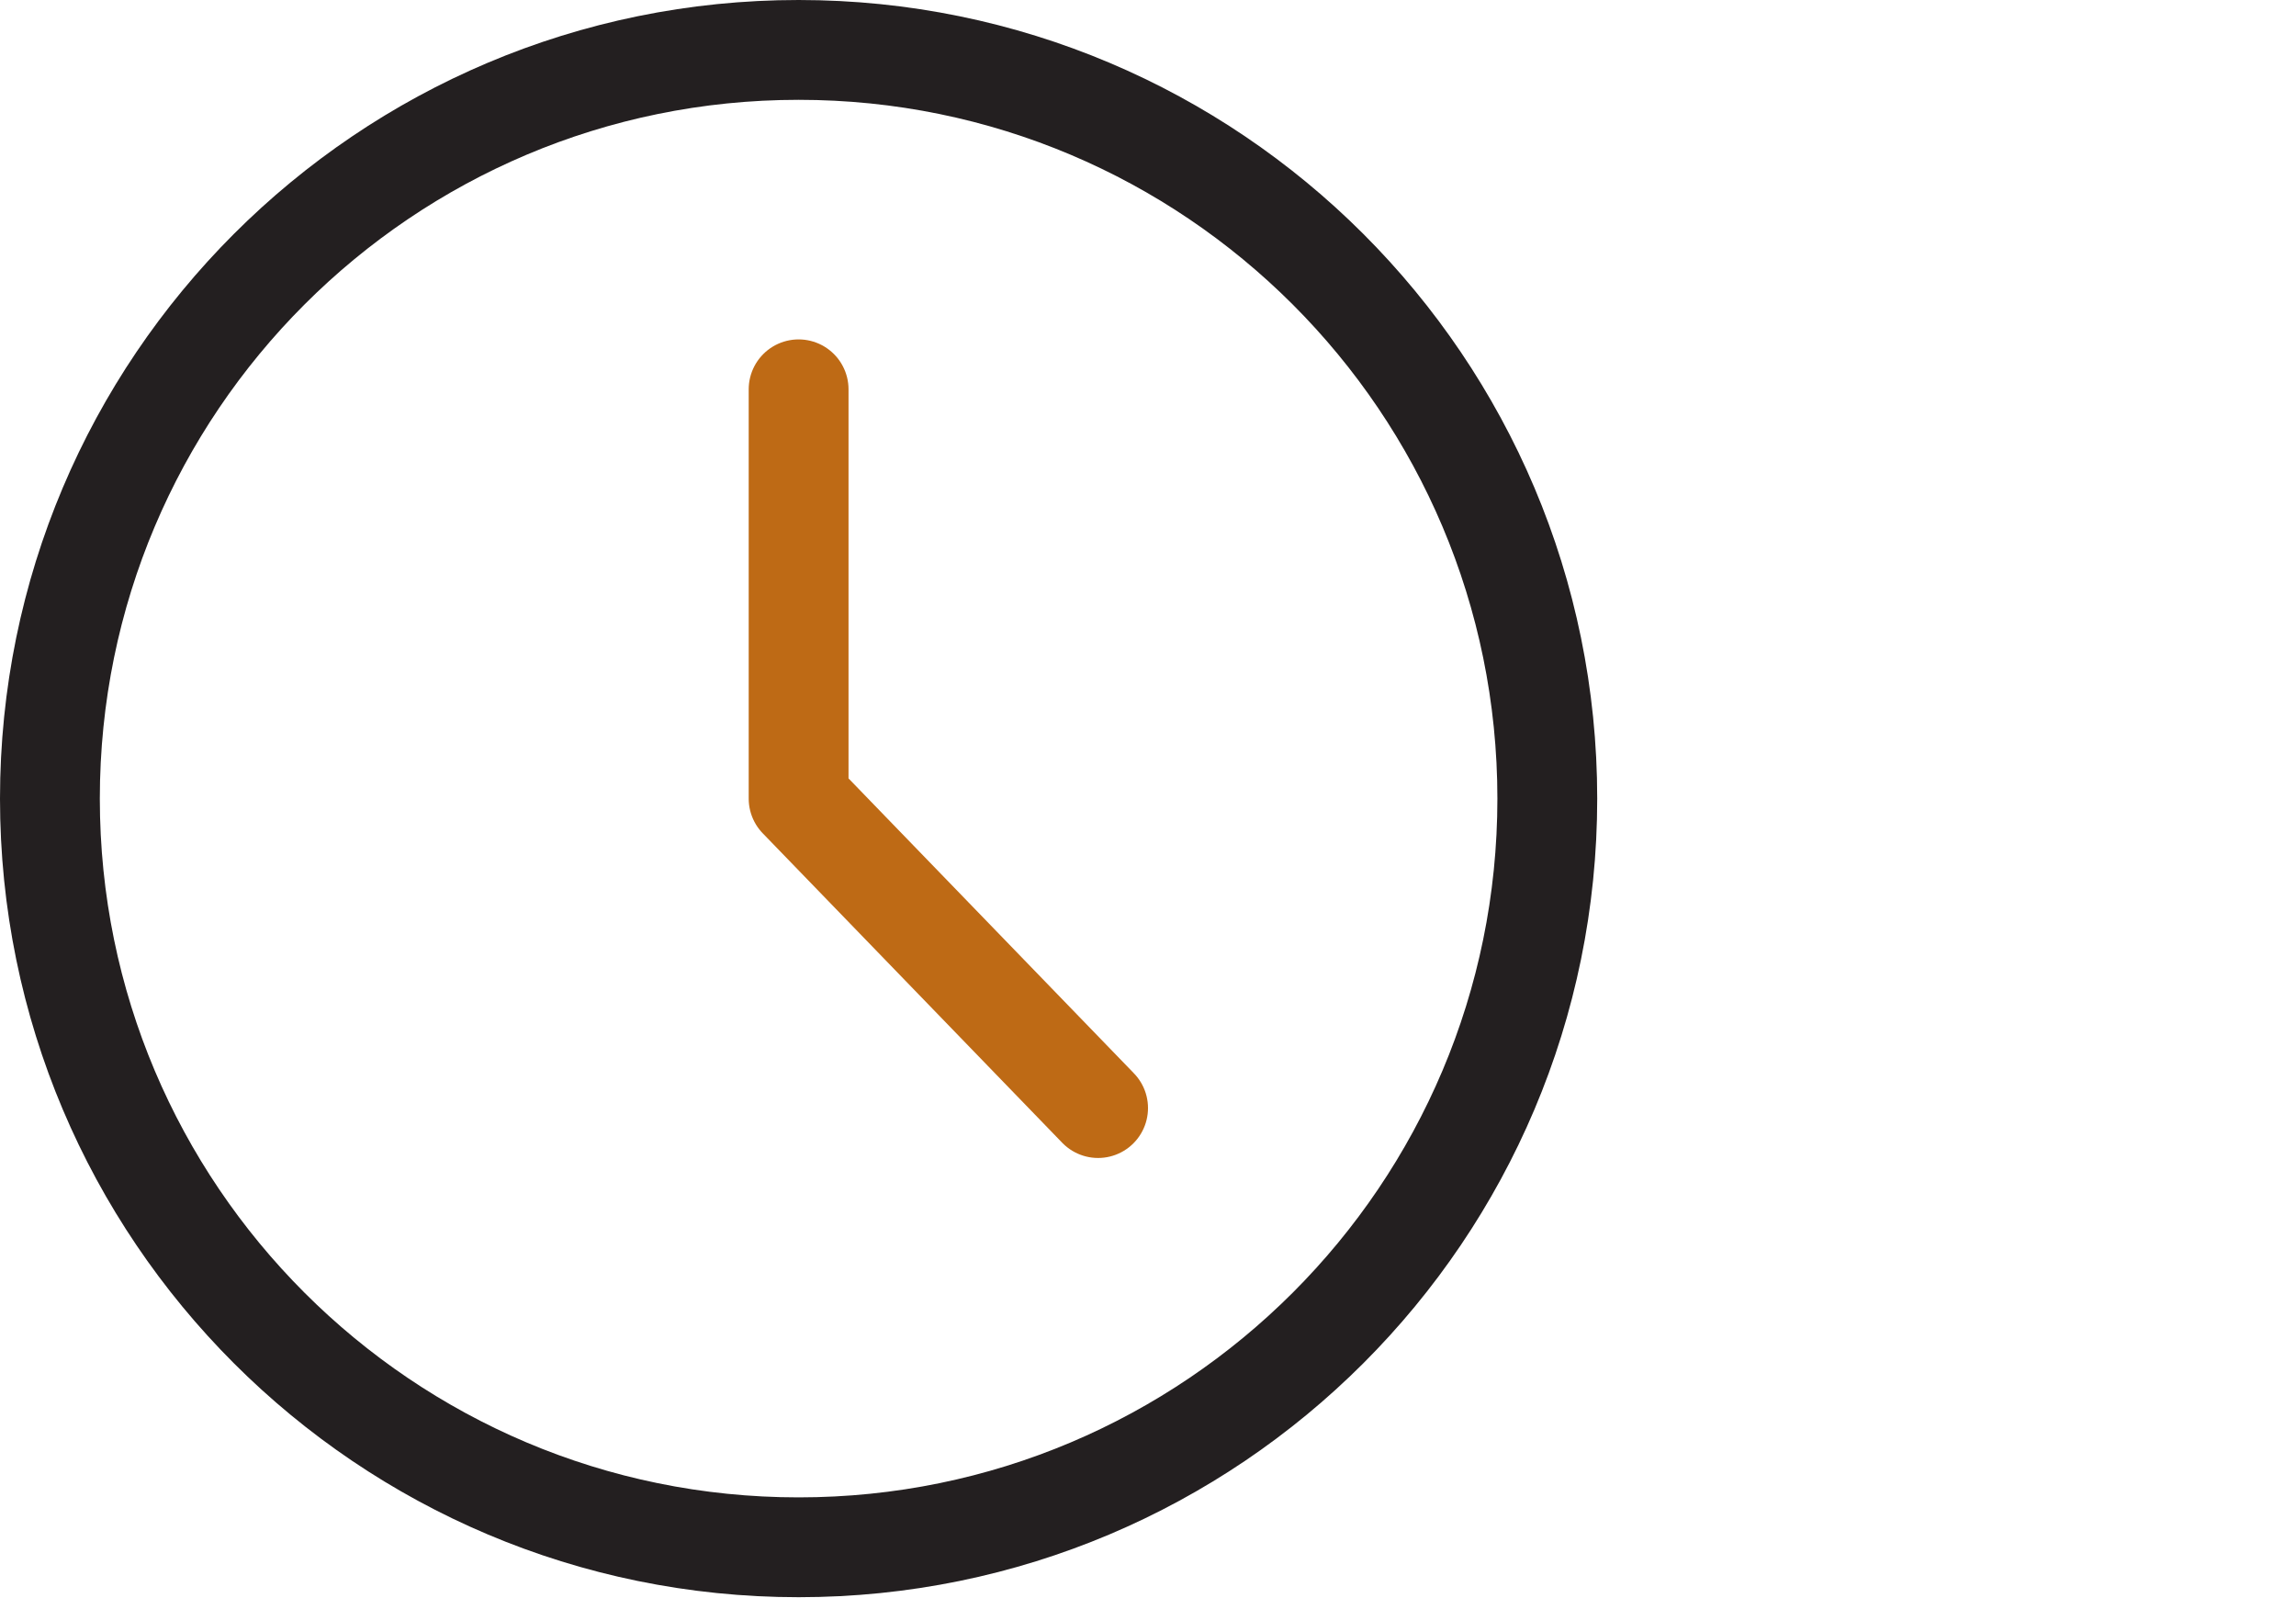
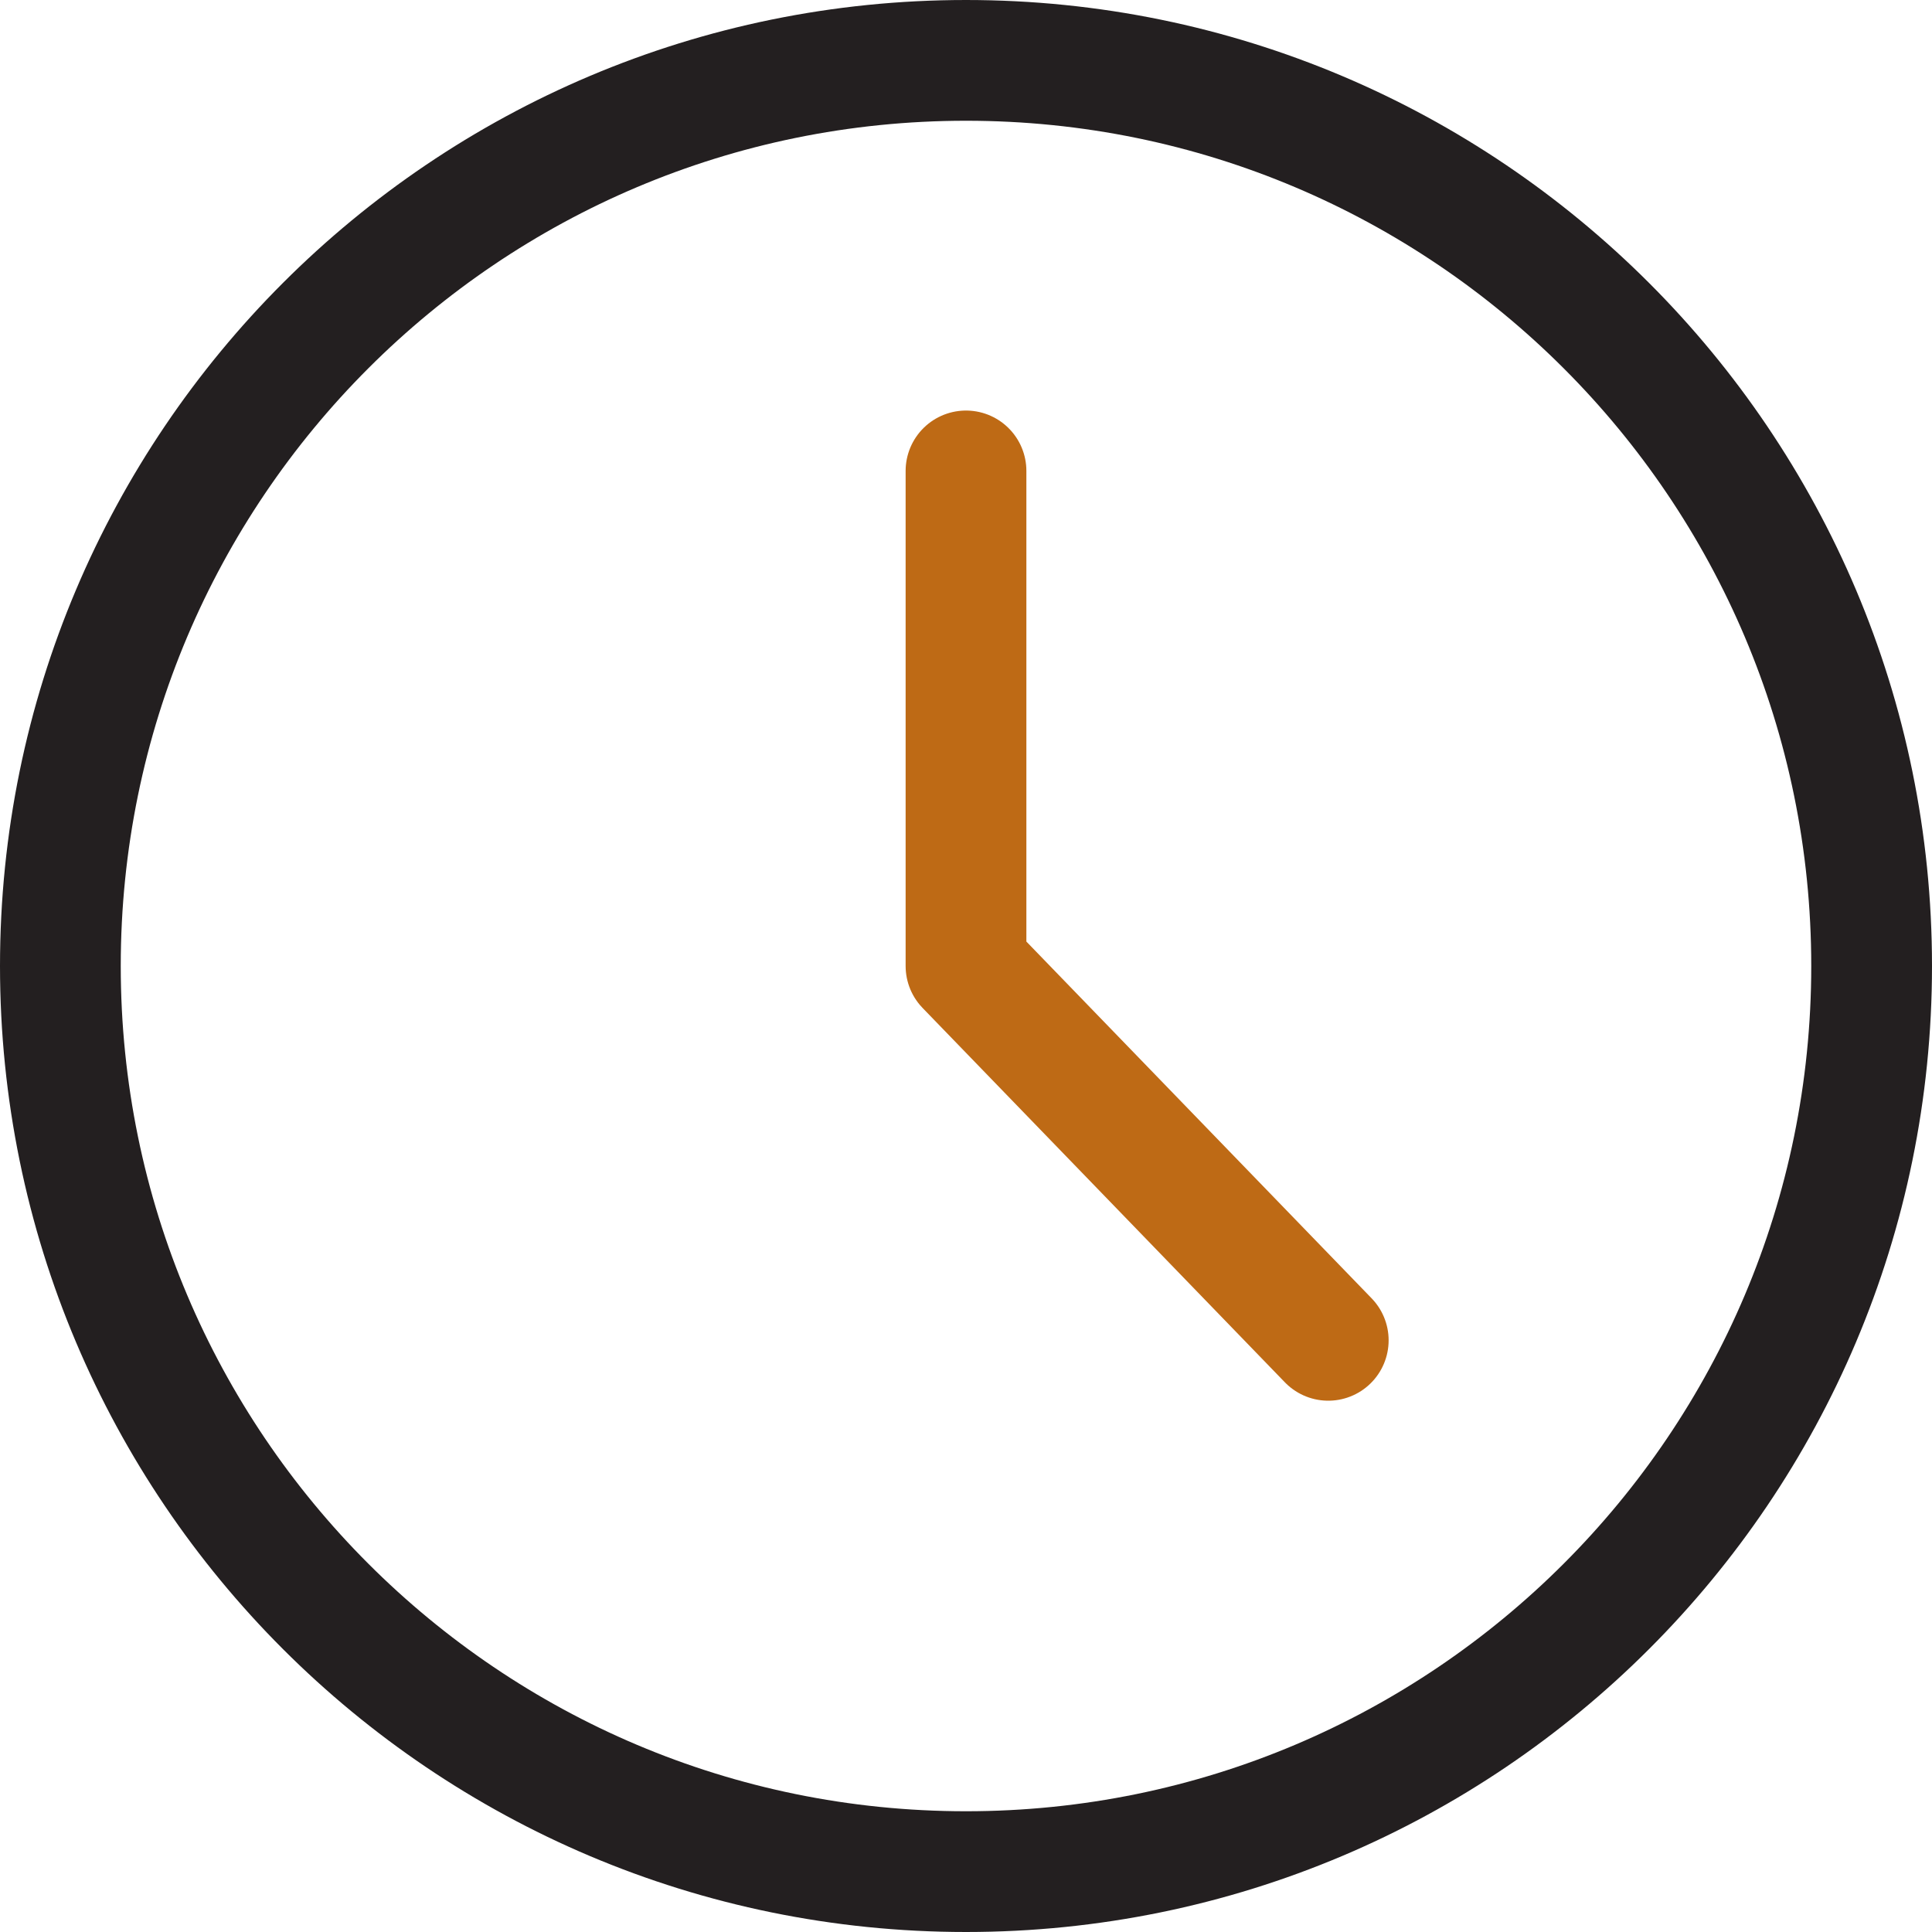
- <svg xmlns="http://www.w3.org/2000/svg" version="1.1" id="Layer_1" x="0px" y="0px" viewBox="0 0 23 16" style="enable-background:new 0 0 23 16;" xml:space="preserve">
+ <svg xmlns="http://www.w3.org/2000/svg" version="1.1" id="Layer_1" x="0px" y="0px" viewBox="0 0 16 16" style="enable-background:new 0 0 16 16;" xml:space="preserve">
  <style type="text/css">
	.st0{fill:none;stroke:#231F20;stroke-linecap:round;stroke-linejoin:round;stroke-miterlimit:10;}
	.st1{fill:none;stroke:#BE6A15;stroke-linecap:round;stroke-linejoin:round;stroke-miterlimit:10;}
</style>
  <g>
    <circle class="st0" cx="8" cy="8" r="7.5" />
    <polyline class="st1" points="11,11.1 8,8 8,3.9  " />
  </g>
</svg>
